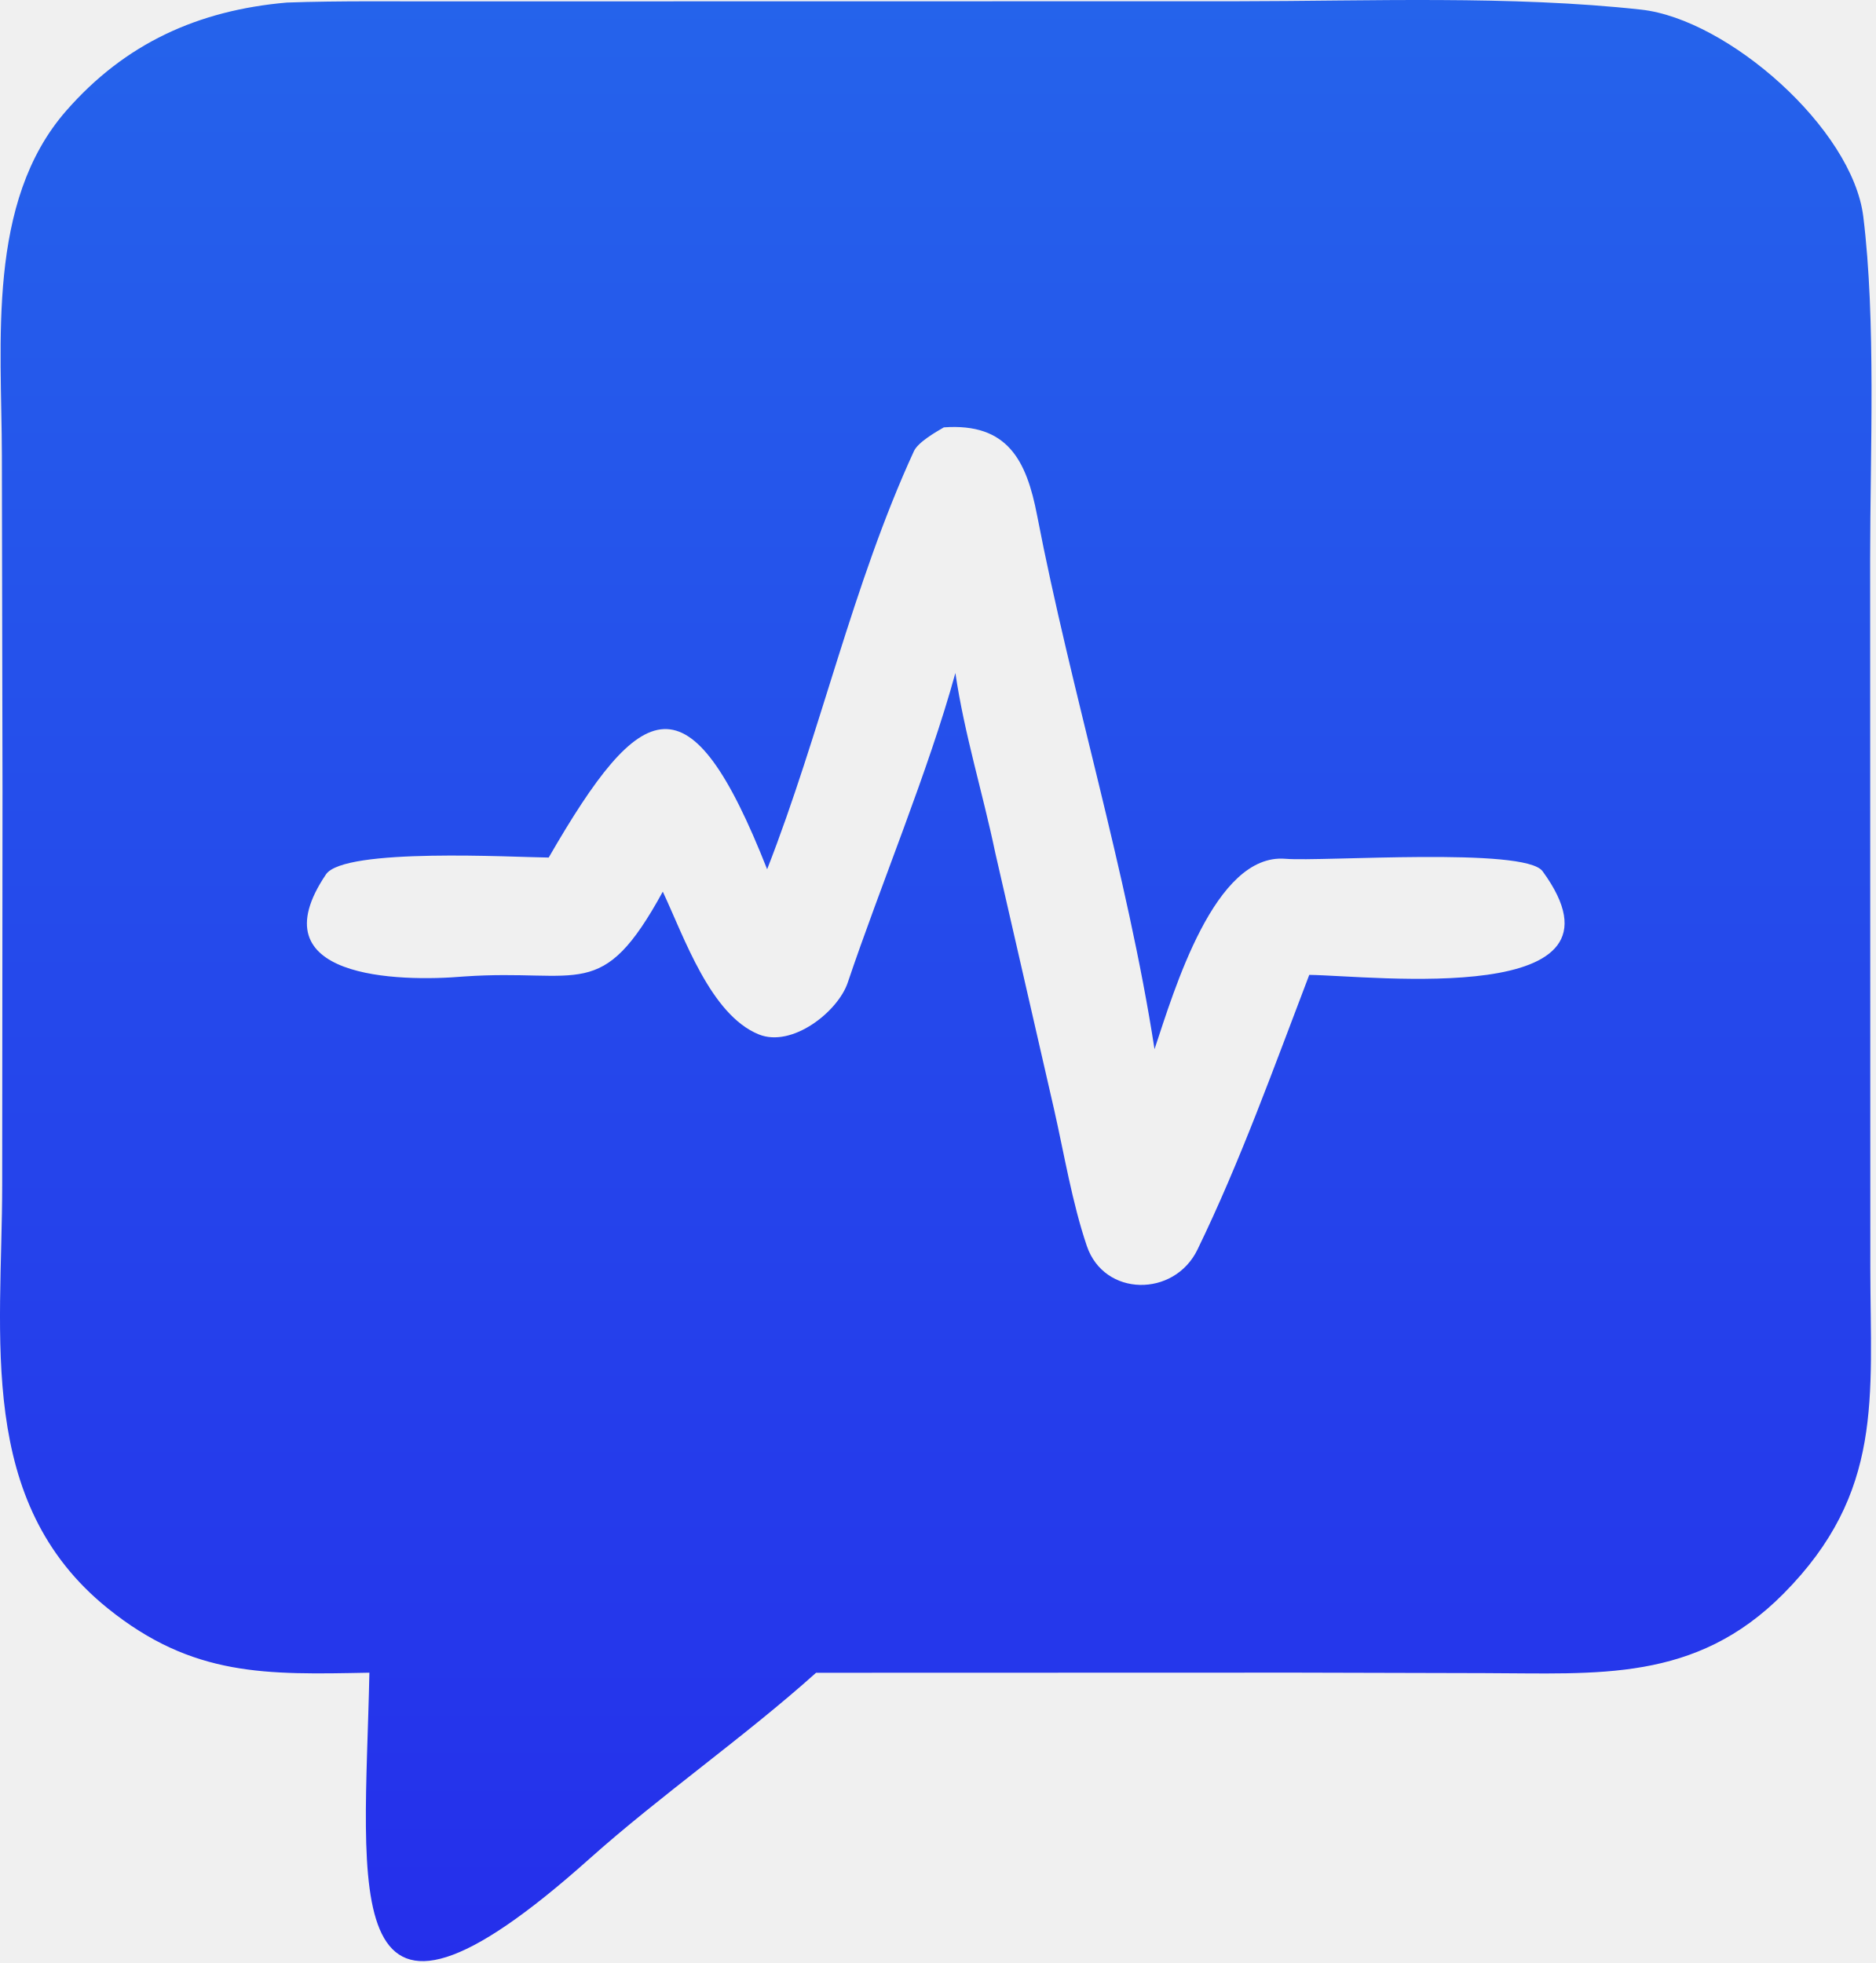
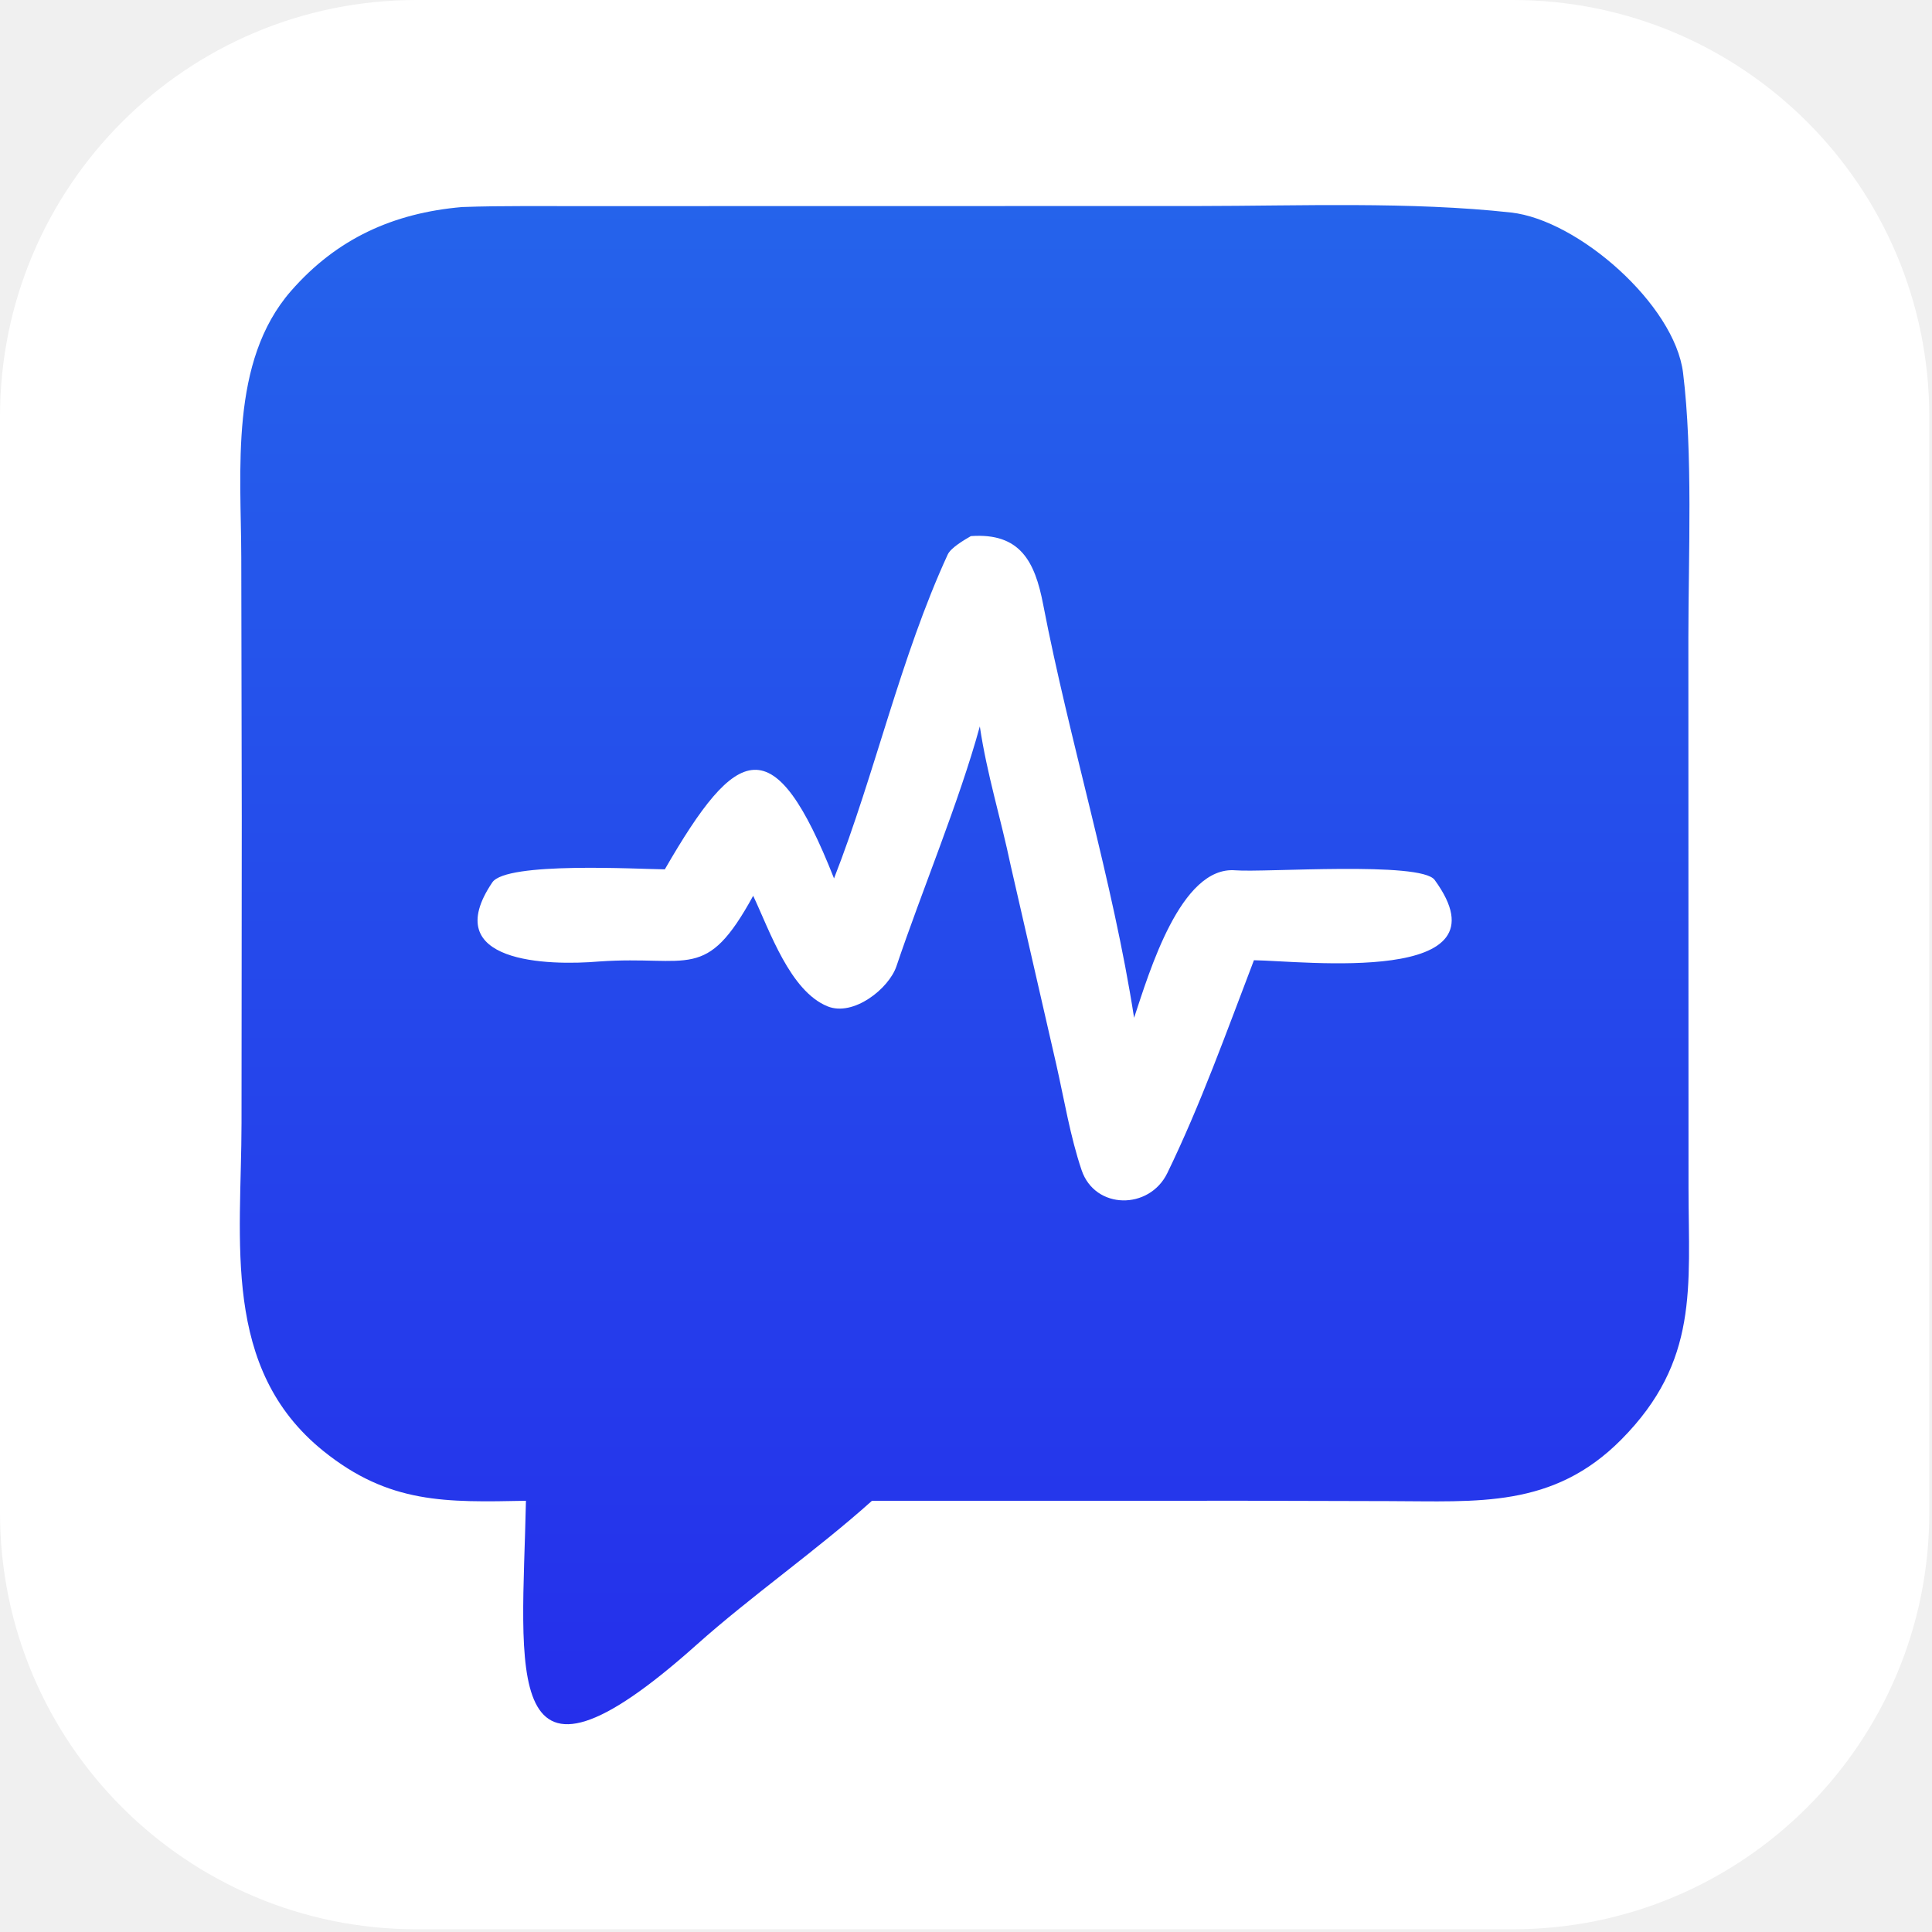
- <svg xmlns="http://www.w3.org/2000/svg" width="279" height="292" viewBox="0 0 279 292" fill="none">
-   <path fill-rule="evenodd" clip-rule="evenodd" d="M184.035 0.185C203.549 0.168 224.839 -0.688 244.096 1.431C257.005 2.852 275.533 19.118 277.145 32.224C279.043 47.65 278.174 67.091 278.163 83.083L278.191 188.768C278.217 207.881 280.209 221.992 265.294 237.048C252.15 250.316 237.662 248.9 220.689 248.88L192.781 248.809L121.38 248.829C110.802 258.319 98.162 267.13 87.717 276.461C49.617 310.505 54.274 281.513 54.943 248.817C39.608 249.112 28.687 249.459 16.017 239.238C-3.585 223.423 0.308 198.921 0.326 176.268L0.373 117.704L0.279 67.769C0.245 50.927 -2.012 30.058 9.827 16.501C18.613 6.44 29.472 1.532 42.66 0.381C50.568 0.093 59.417 0.228 67.403 0.204L184.035 0.185ZM154.256 76.656C152.683 68.492 149.878 62.889 140.385 63.571C139.14 64.291 136.546 65.789 135.939 67.105C126.839 86.89 122.013 109.081 114.104 129.304C102.555 100.046 95.47 103.546 81.613 127.563C76.516 127.52 51.197 126.051 48.485 130.067C38.01 145.582 59.221 146.095 69.019 145.255C86.371 144.043 89.457 149.315 98.582 132.637C101.776 139.42 105.669 150.949 112.862 153.871C117.815 155.881 124.633 150.495 126.093 146.163C130.932 131.786 138.138 114.581 142.102 100.111C143.459 109.292 146.145 117.8 148.034 126.851L156.791 165.062C158.301 171.737 159.473 178.903 161.65 185.328C164.228 192.937 174.647 193.008 178.108 185.886C184.487 172.76 189.518 158.668 194.738 145.015C204.169 145.138 244.335 149.996 229.438 129.591C226.795 125.971 196.664 128.2 191.189 127.747C180.651 126.877 174.644 147.323 171.724 156.068C167.651 129.75 159.318 102.917 154.256 76.656Z" fill="url(#paint0_linear_120_45)" />
+ <svg xmlns="http://www.w3.org/2000/svg" width="371" height="371" viewBox="0 0 371 371" fill="none">
+   <rect width="370.479" height="370.479" rx="80" fill="white" />
+   <path fill-rule="evenodd" clip-rule="evenodd" d="M230.088 39.562C249.601 39.546 270.892 38.69 290.149 40.808C303.058 42.229 321.586 58.496 323.198 71.601C325.096 87.027 324.227 106.469 324.216 122.46L324.244 228.145C324.27 247.258 326.261 261.37 311.347 276.426C298.203 289.694 283.715 288.277 266.741 288.257L238.834 288.186L167.432 288.206C156.855 297.696 144.215 306.507 133.77 315.839C95.669 349.882 100.326 320.891 100.996 288.194C85.66 288.489 74.74 288.836 62.07 278.615C42.467 262.8 46.361 238.299 46.379 215.645L46.426 157.082L46.332 107.146C46.298 90.304 44.041 69.435 55.879 55.878C64.665 45.818 75.525 40.909 88.712 39.758C96.621 39.471 105.47 39.606 113.456 39.582L230.088 39.562ZM200.309 116.034C198.735 107.869 195.93 102.266 186.437 102.948C185.193 103.669 182.599 105.167 181.992 106.482C172.892 126.267 168.066 148.459 160.157 168.681C148.608 139.424 141.522 142.923 127.666 166.94C122.569 166.897 97.249 165.428 94.538 169.444C84.063 184.959 105.273 185.472 115.072 184.632C132.424 183.421 135.509 188.693 144.634 172.015C147.829 178.797 151.721 190.326 158.915 193.248C163.868 195.258 170.686 189.873 172.145 185.54C176.984 171.163 184.19 153.958 188.155 139.488C189.512 148.67 192.198 157.177 194.087 166.229L202.844 204.439C204.353 211.114 205.526 218.281 207.702 224.706C210.281 232.314 220.7 232.385 224.16 225.264C230.54 212.137 235.571 198.045 240.791 184.392C250.222 184.515 290.387 189.373 275.491 168.968C272.848 165.348 242.717 167.577 237.242 167.125C226.704 166.254 220.697 186.701 217.777 195.446C213.704 169.128 205.37 142.295 200.309 116.034Z" fill="url(#paint0_linear_127_9)" />
  <defs>
-     <linearGradient id="paint0_linear_120_45" x1="139.186" y1="0" x2="139.186" y2="291.724" gradientUnits="userSpaceOnUse">
+     <linearGradient id="paint0_linear_127_9" x1="185.238" y1="39.377" x2="185.238" y2="331.101" gradientUnits="userSpaceOnUse">
      <stop stop-color="#2563EB" />
      <stop offset="1" stop-color="#252FEB" />
    </linearGradient>
  </defs>
</svg>
